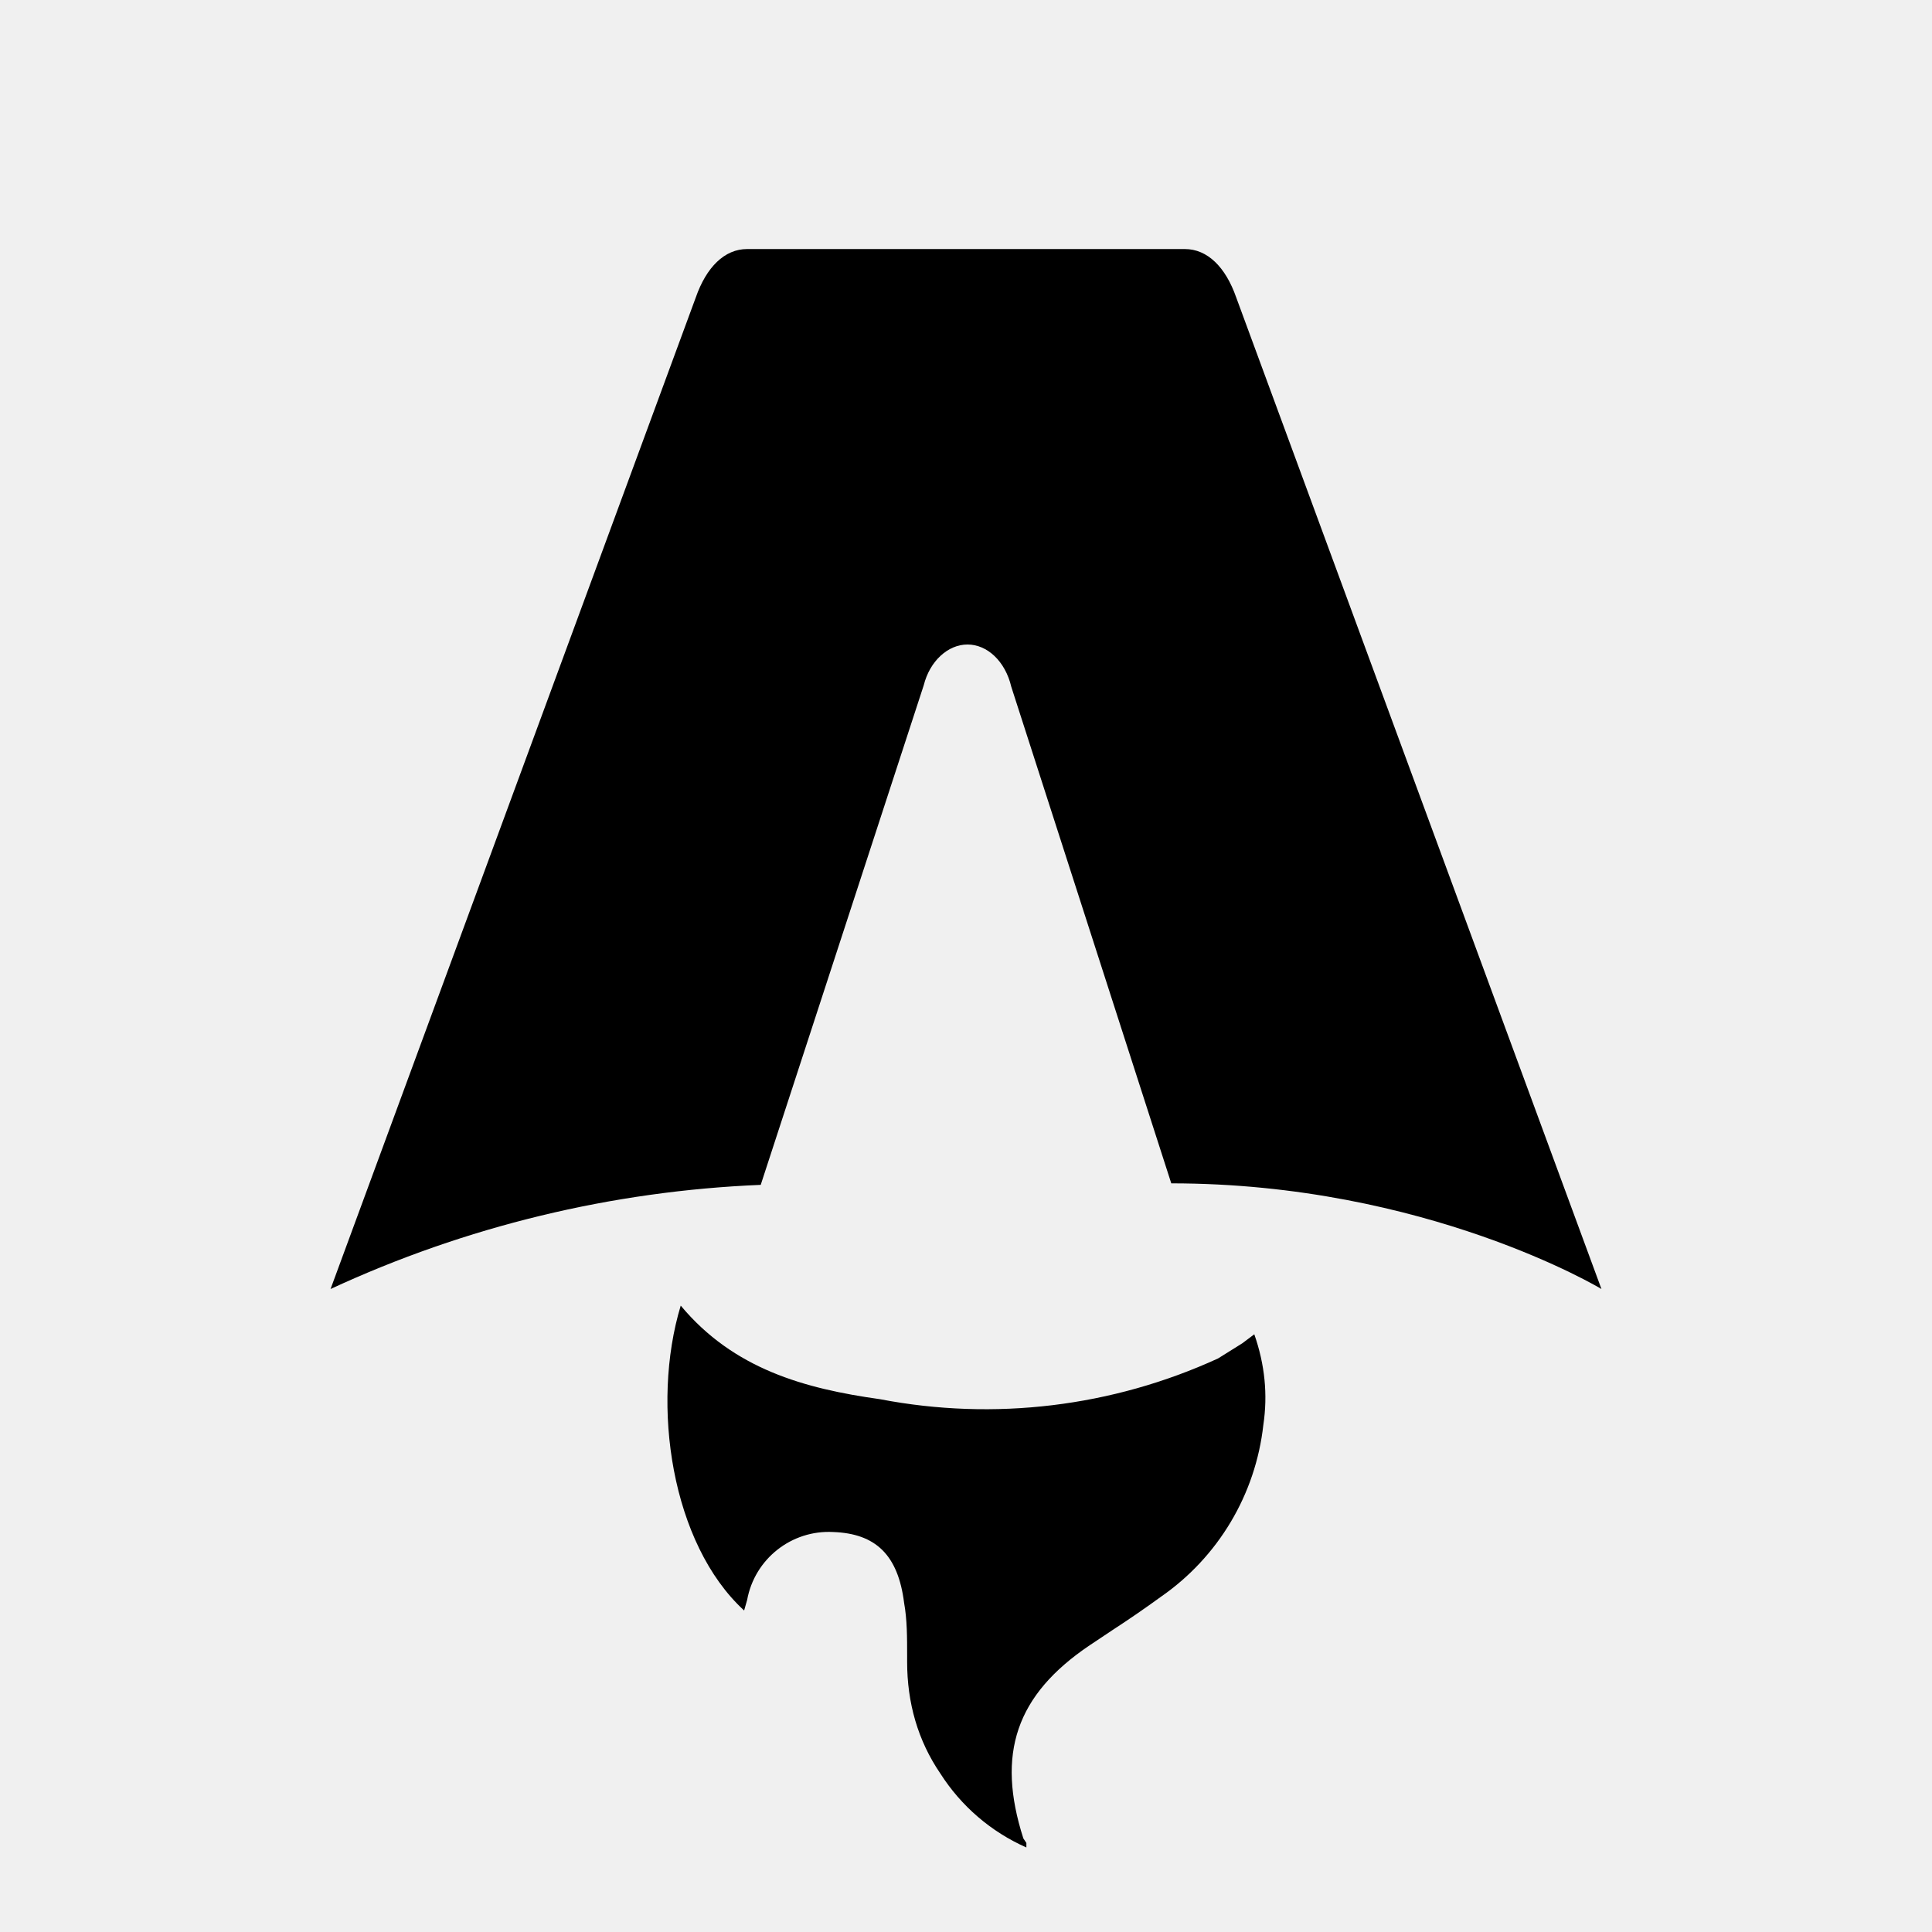
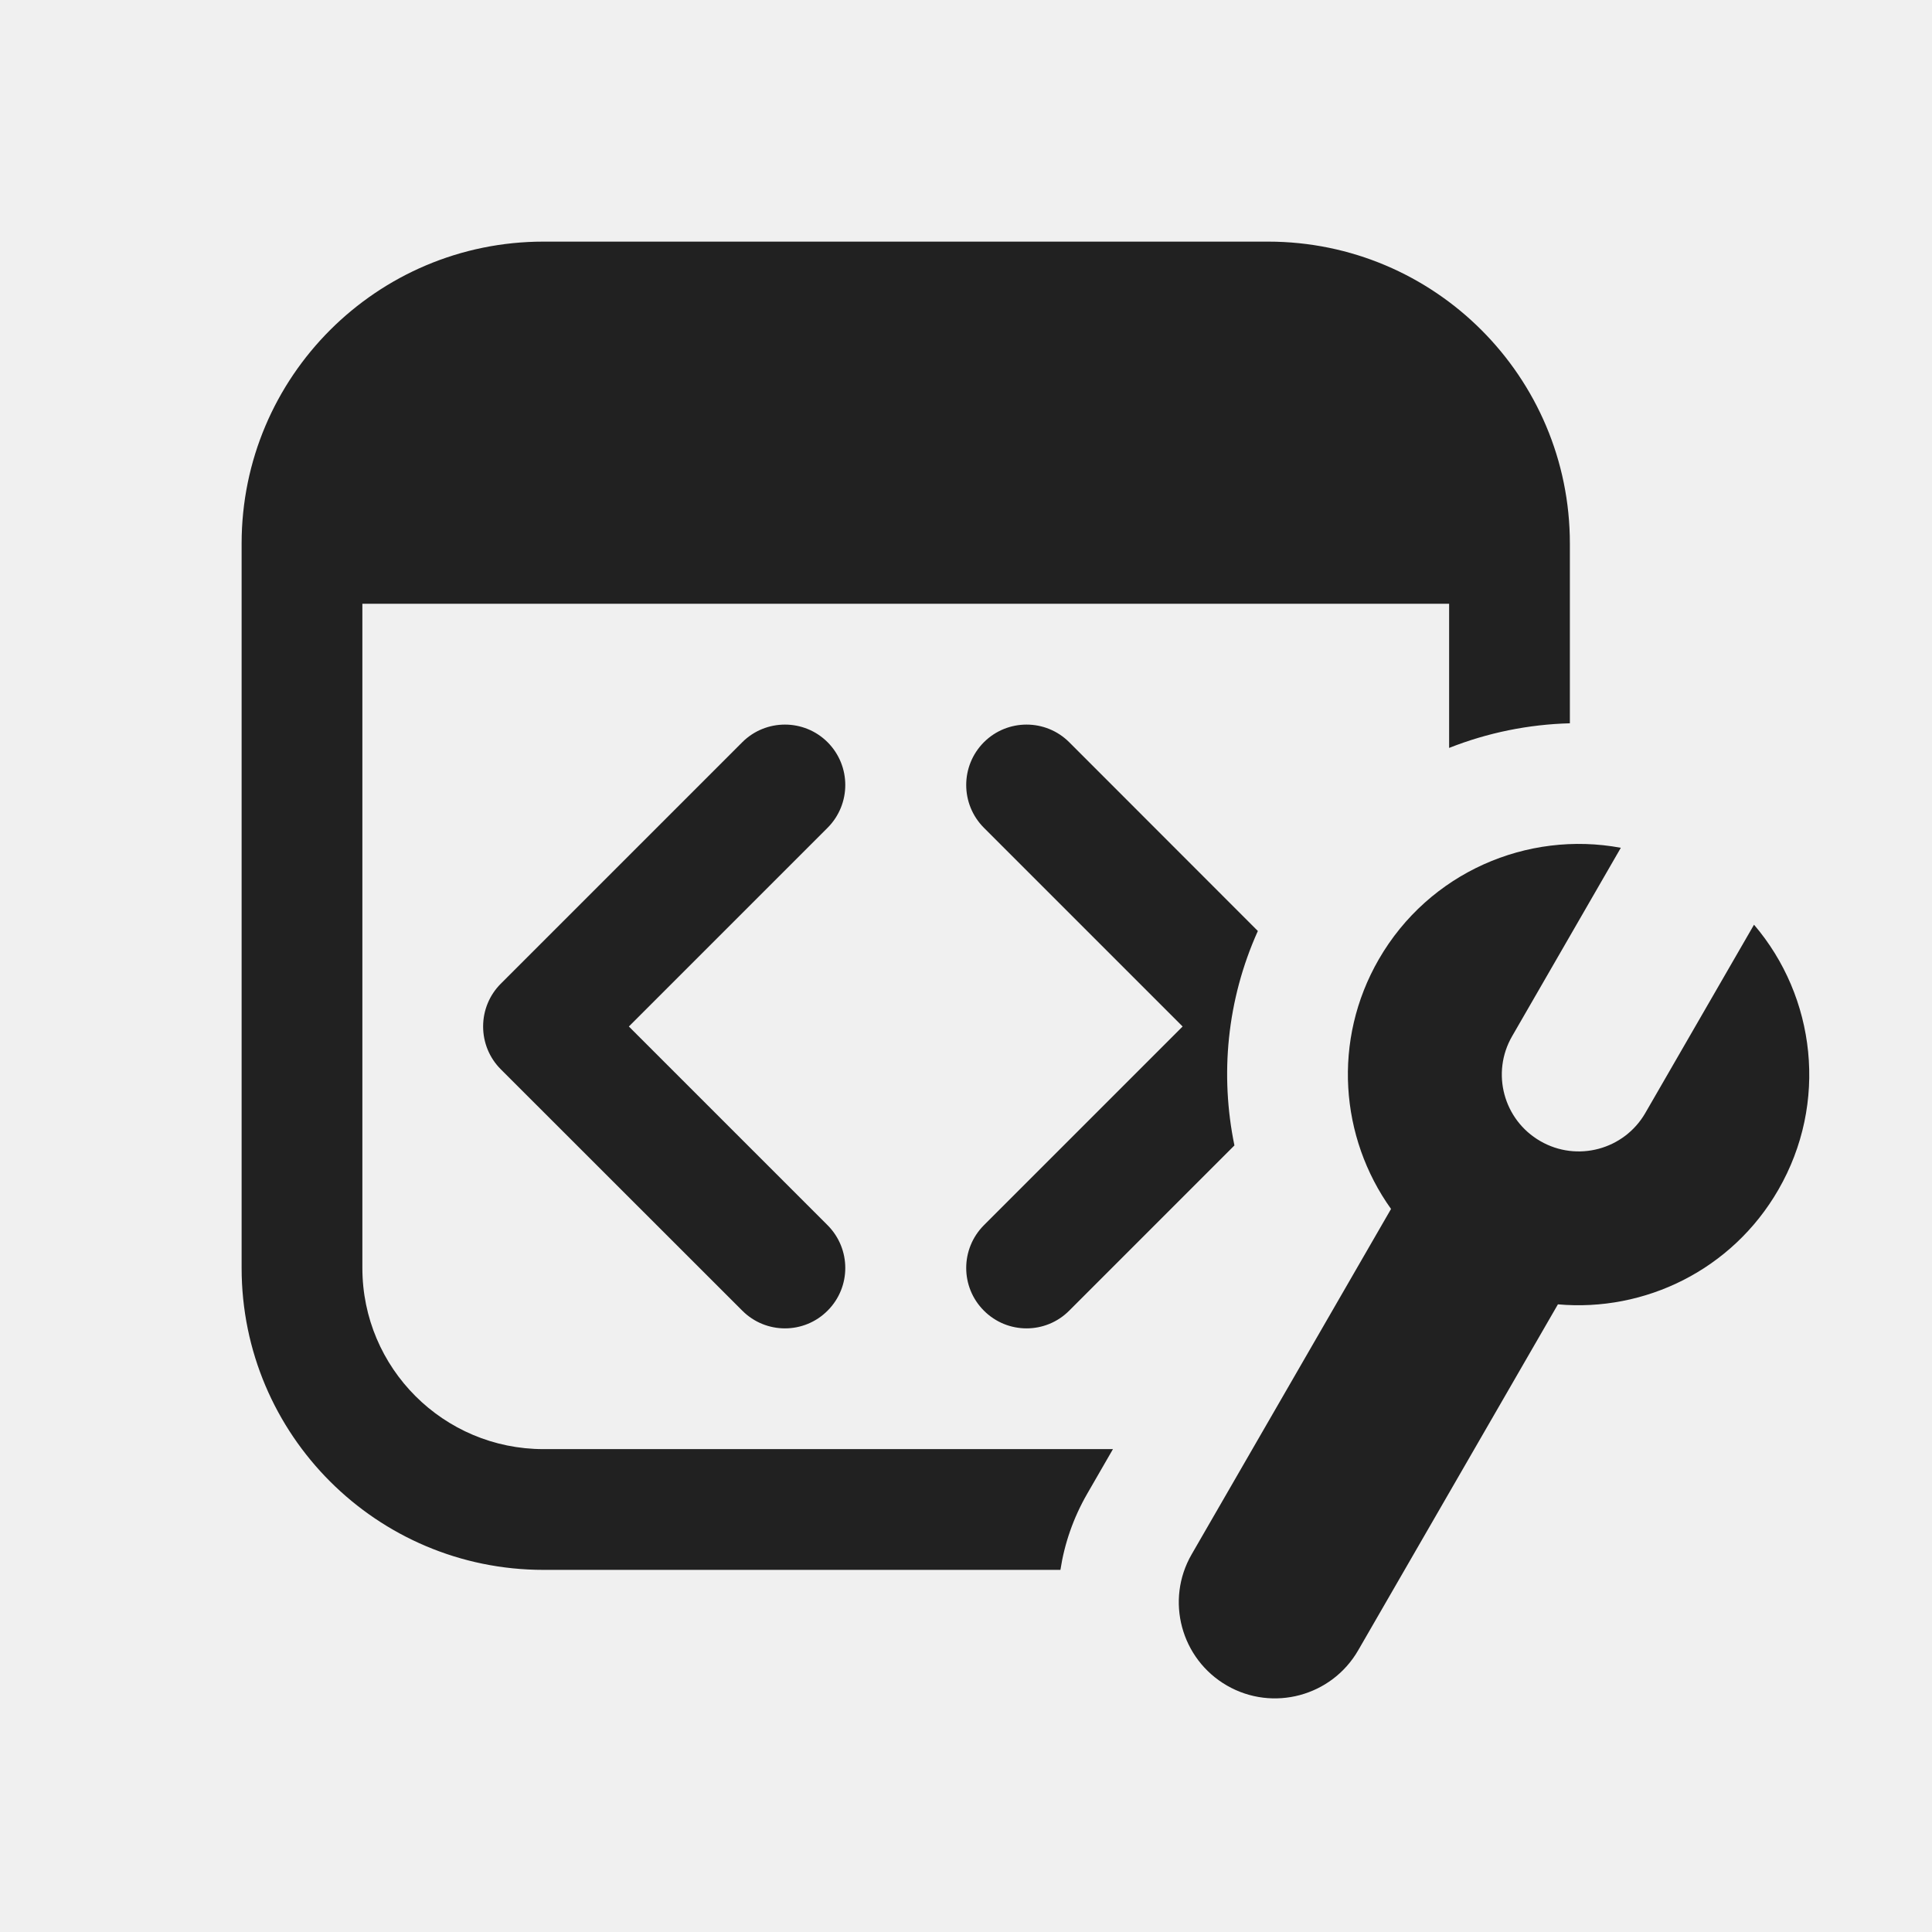
- <svg xmlns="http://www.w3.org/2000/svg" fill="none" viewBox="0 0 128 128">
-   <path d="M50.4 78.5a75.1 75.1 0 0 0-28.5 6.9l24.2-65.7c.7-2 1.9-3.2 3.4-3.2h29c1.5 0 2.7 1.2 3.4 3.2l24.2 65.7s-11.6-7-28.5-7L67 45.5c-.4-1.7-1.6-2.8-2.9-2.8-1.3 0-2.5 1.1-2.9 2.7L50.4 78.5Zm-1.1 28.2Zm-4.2-20.2c-2 6.6-.6 15.8 4.2 20.2a17.5 17.5 0 0 1 .2-.7 5.5 5.5 0 0 1 5.7-4.5c2.8.1 4.3 1.5 4.7 4.7.2 1.1.2 2.3.2 3.5v.4c0 2.7.7 5.2 2.2 7.4a13 13 0 0 0 5.7 4.9v-.3l-.2-.3c-1.8-5.6-.5-9.5 4.4-12.8l1.5-1a73 73 0 0 0 3.2-2.2 16 16 0 0 0 6.8-11.4c.3-2 .1-4-.6-6l-.8.6-1.6 1a37 37 0 0 1-22.4 2.7c-5-.7-9.7-2-13.2-6.2Z" />
-   <style>
-         path { fill: #000; }
-         @media (prefers-color-scheme: dark) {
-             path { fill: #FFF; }
-         }
-     </style>
+ <svg xmlns="http://www.w3.org/2000/svg" width="16" height="16" viewBox="0 0 16 16" id="web-developing">
+   <path fill="#212121" d="M13.423,7.021 L12.523,8.581 C12.347,8.885 12.451,9.274 12.756,9.45 C13.06,9.626 13.45,9.522 13.626,9.217 L14.526,7.658 C15.037,8.256 15.143,9.134 14.727,9.854 C14.343,10.519 13.62,10.866 12.902,10.802 L11.248,13.667 C11.028,14.048 10.541,14.178 10.161,13.959 C9.78,13.739 9.649,13.252 9.869,12.872 L11.52,10.012 C11.097,9.421 11.032,8.614 11.419,7.944 C11.835,7.224 12.649,6.877 13.423,7.021 Z M10.501,2.001 C11.882,2.001 13.001,3.121 13.001,4.501 L13.001,5.99 C12.658,5.999 12.319,6.068 12.001,6.194 L12.001,5 L3.001,5 L3.001,10.501 C3.001,11.33 3.673,12.001 4.501,12.001 L9.217,12.001 L9.003,12.372 C8.888,12.572 8.815,12.785 8.782,13.001 L4.501,13.001 C3.121,13.001 2.001,11.882 2.001,10.501 L2.001,4.501 C2.001,3.121 3.121,2.001 4.501,2.001 L10.501,2.001 Z M8.855,6.147 L10.417,7.71 C10.159,8.283 10.103,8.904 10.223,9.486 L8.855,10.854 C8.66,11.05 8.343,11.05 8.148,10.854 C7.953,10.659 7.953,10.343 8.148,10.147 L9.794,8.501 L8.148,6.855 C7.953,6.659 7.953,6.343 8.148,6.147 C8.343,5.952 8.66,5.952 8.855,6.147 Z M6.854,6.147 C7.049,6.343 7.049,6.659 6.854,6.855 L5.208,8.501 L6.854,10.147 C7.049,10.343 7.049,10.659 6.854,10.854 C6.659,11.05 6.342,11.05 6.147,10.854 L4.147,8.855 C4.053,8.761 4.001,8.634 4.001,8.501 C4.001,8.368 4.053,8.241 4.147,8.147 L6.147,6.147 C6.342,5.952 6.659,5.952 6.854,6.147 Z" />
</svg>
